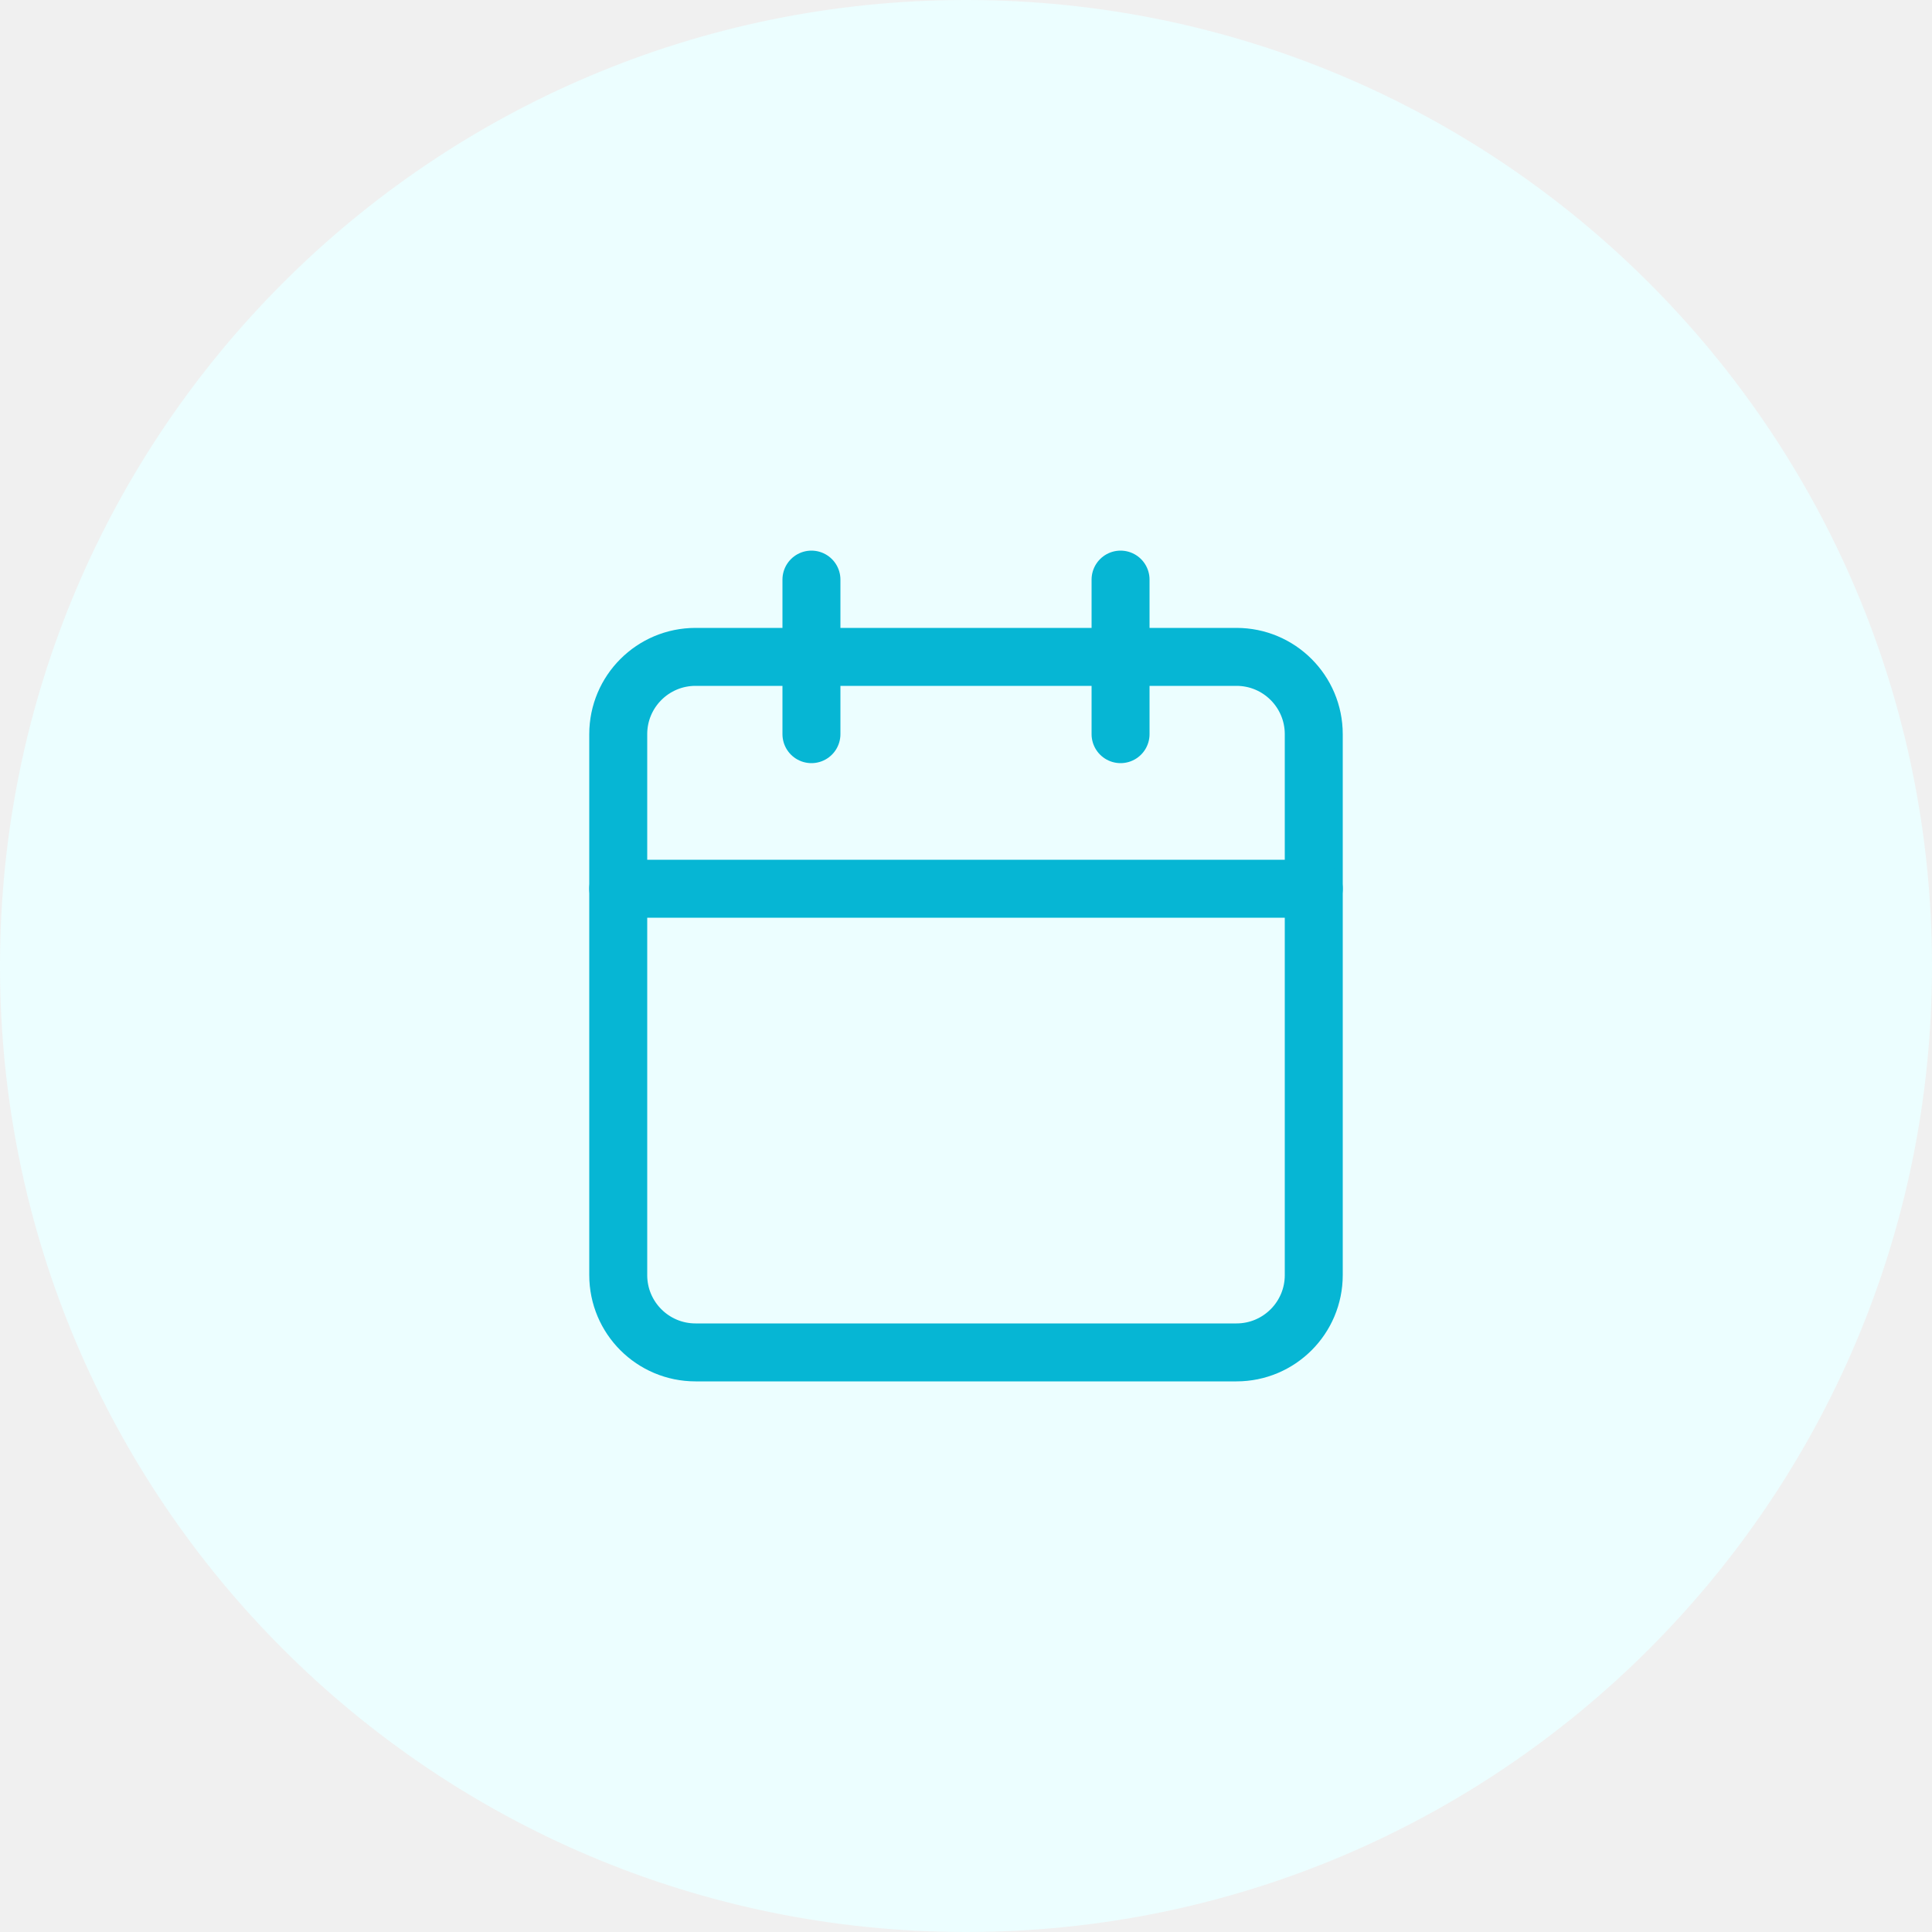
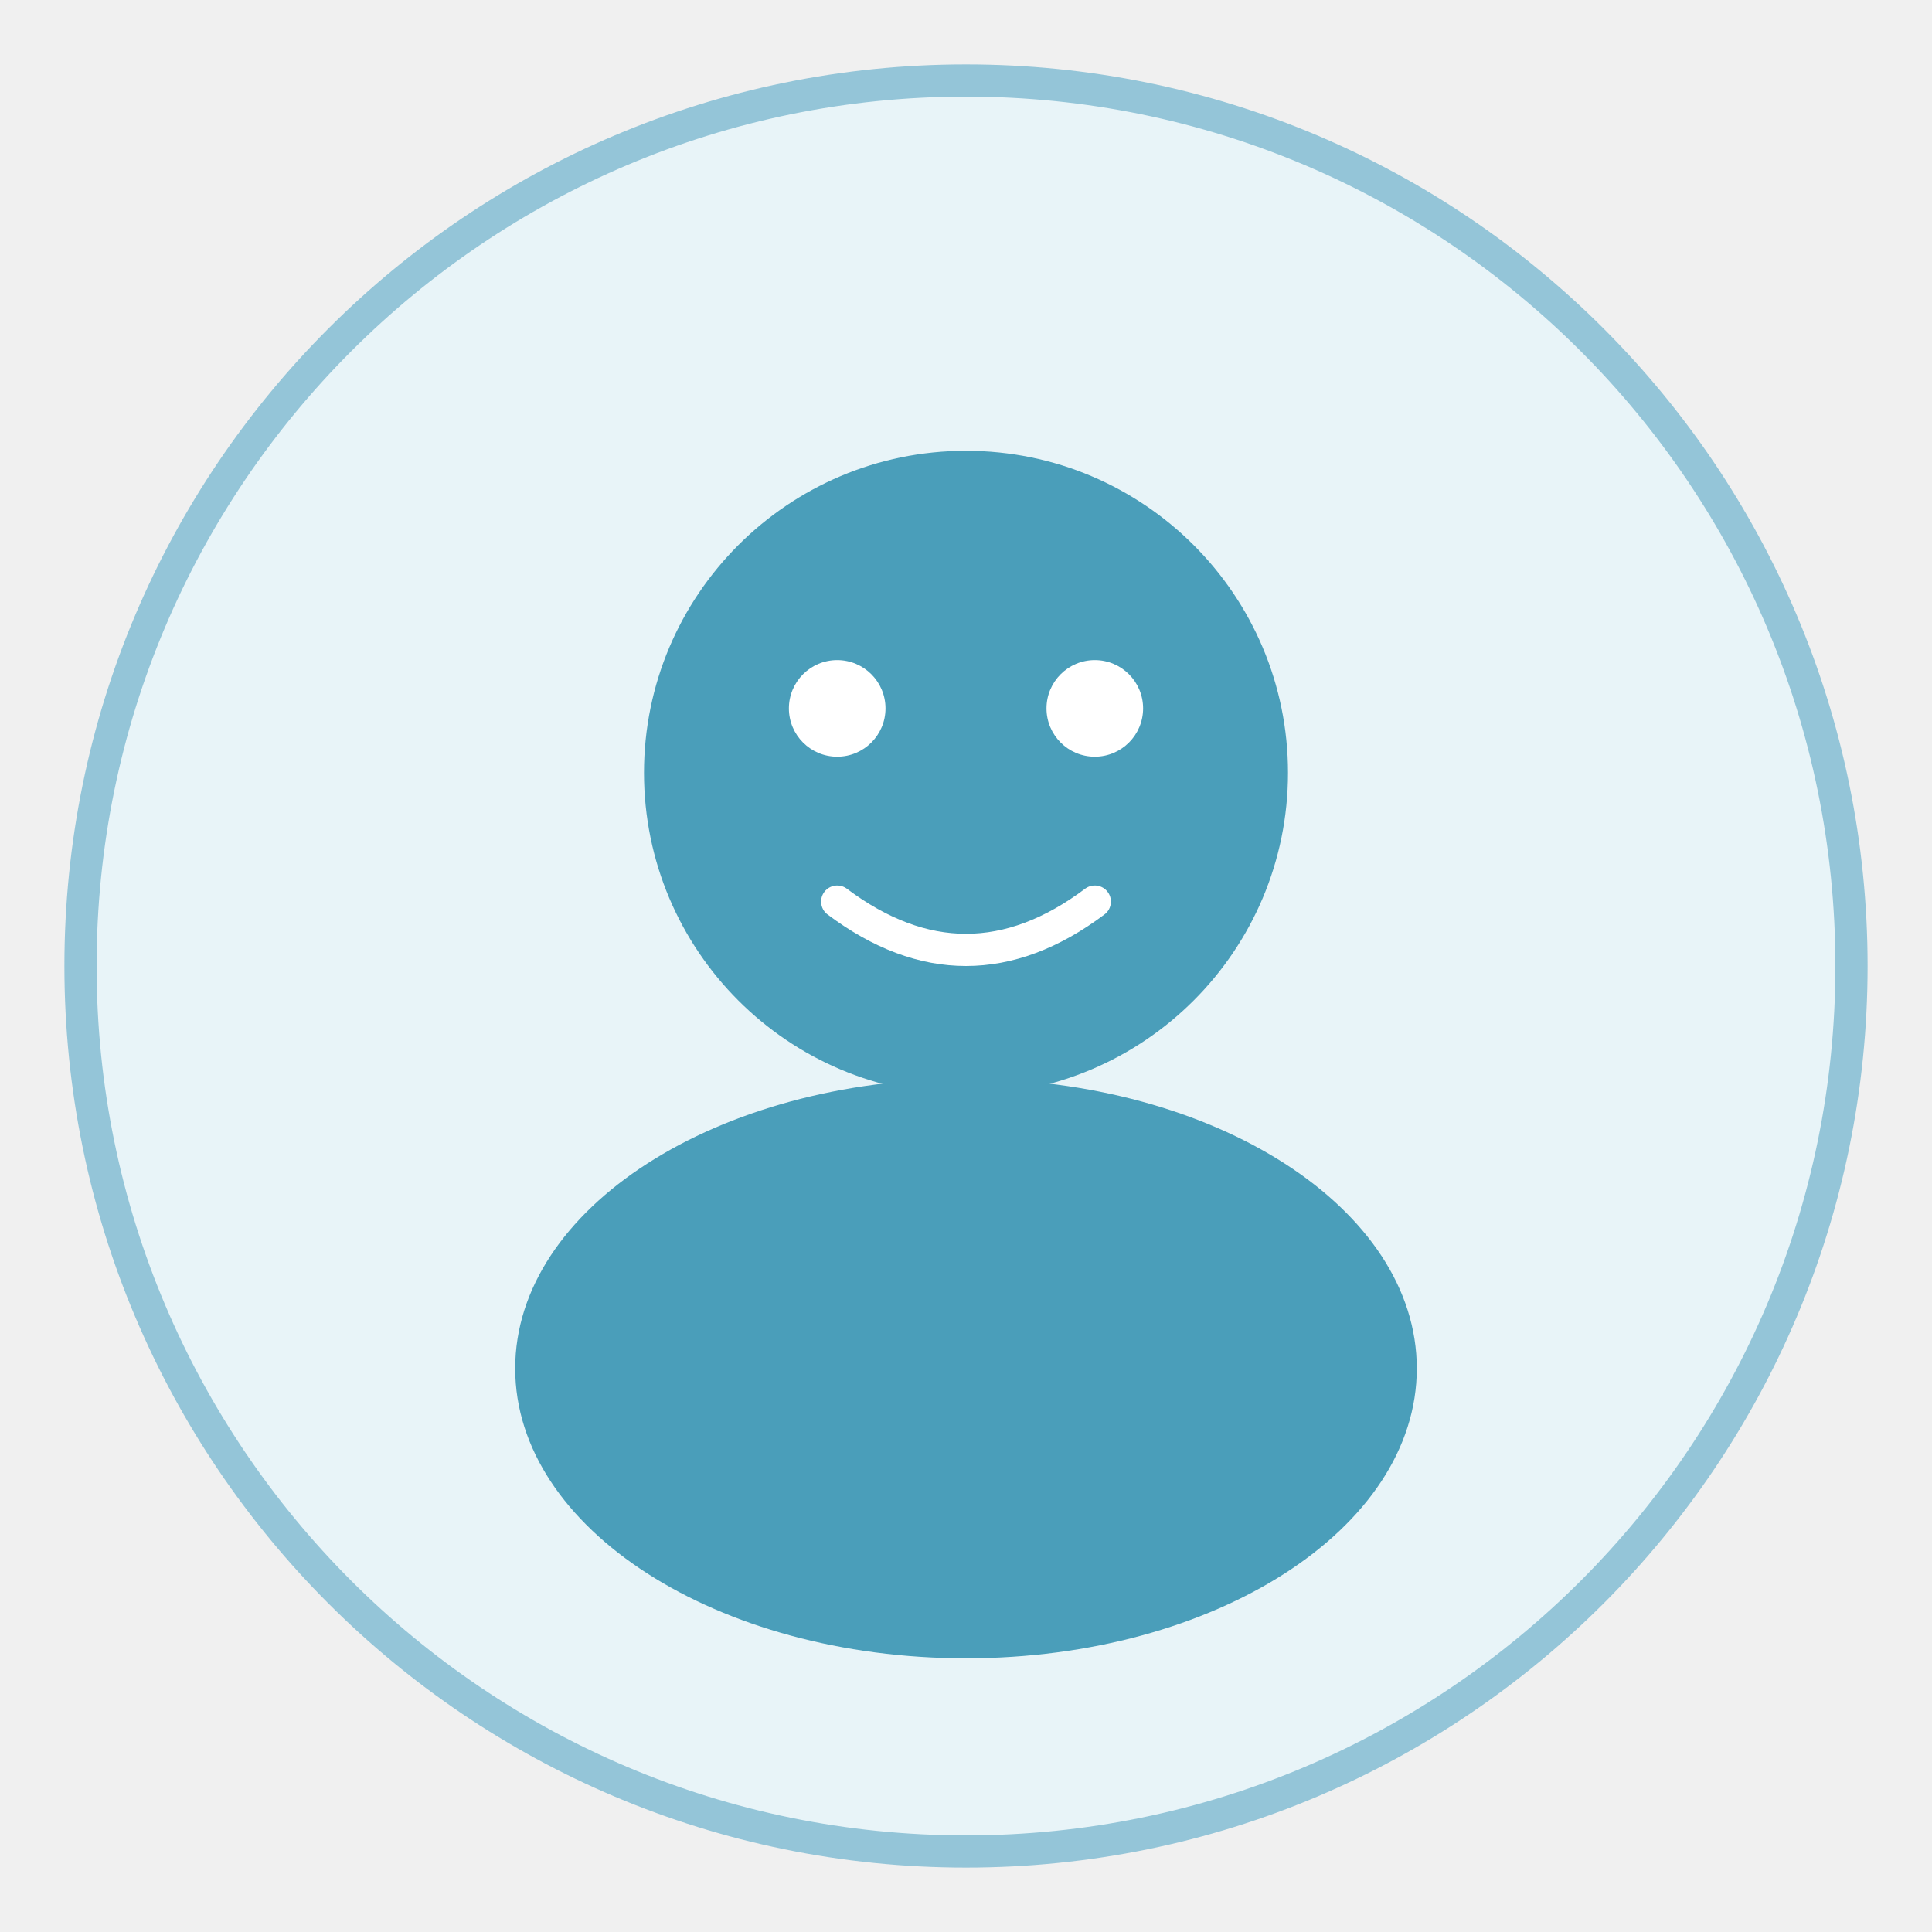
- <svg xmlns="http://www.w3.org/2000/svg" viewBox="0 0 200 200" fill="none">
-   <circle cx="100" cy="100" r="100" fill="#ECFEFF" />
-   <g transform="translate(52,52) scale(4)" stroke="#06B6D4" stroke-width="1.5" stroke-linecap="round" stroke-linejoin="round">
-     <rect x="3" y="4" width="18" height="18" rx="2" ry="2" />
-     <line x1="16" y1="2" x2="16" y2="6" />
-     <line x1="8" y1="2" x2="8" y2="6" />
-     <line x1="3" y1="10" x2="21" y2="10" />
-   </g>
+ <svg xmlns="http://www.w3.org/2000/svg" viewBox="0 0 120 120" fill="none">
+   <circle cx="60" cy="60" r="55" fill="#e8f4f8" stroke="#94c5d8" stroke-width="2" />
+   <circle cx="60" cy="48" r="20" fill="#4a9eba" />
+   <ellipse cx="60" cy="85" rx="28" ry="18" fill="#4a9eba" />
+   <circle cx="52" cy="44" r="3" fill="white" />
+   <circle cx="68" cy="44" r="3" fill="white" />
+   <path d="M52 56 Q60 62 68 56" stroke="white" stroke-width="2" stroke-linecap="round" fill="none" />
</svg>
